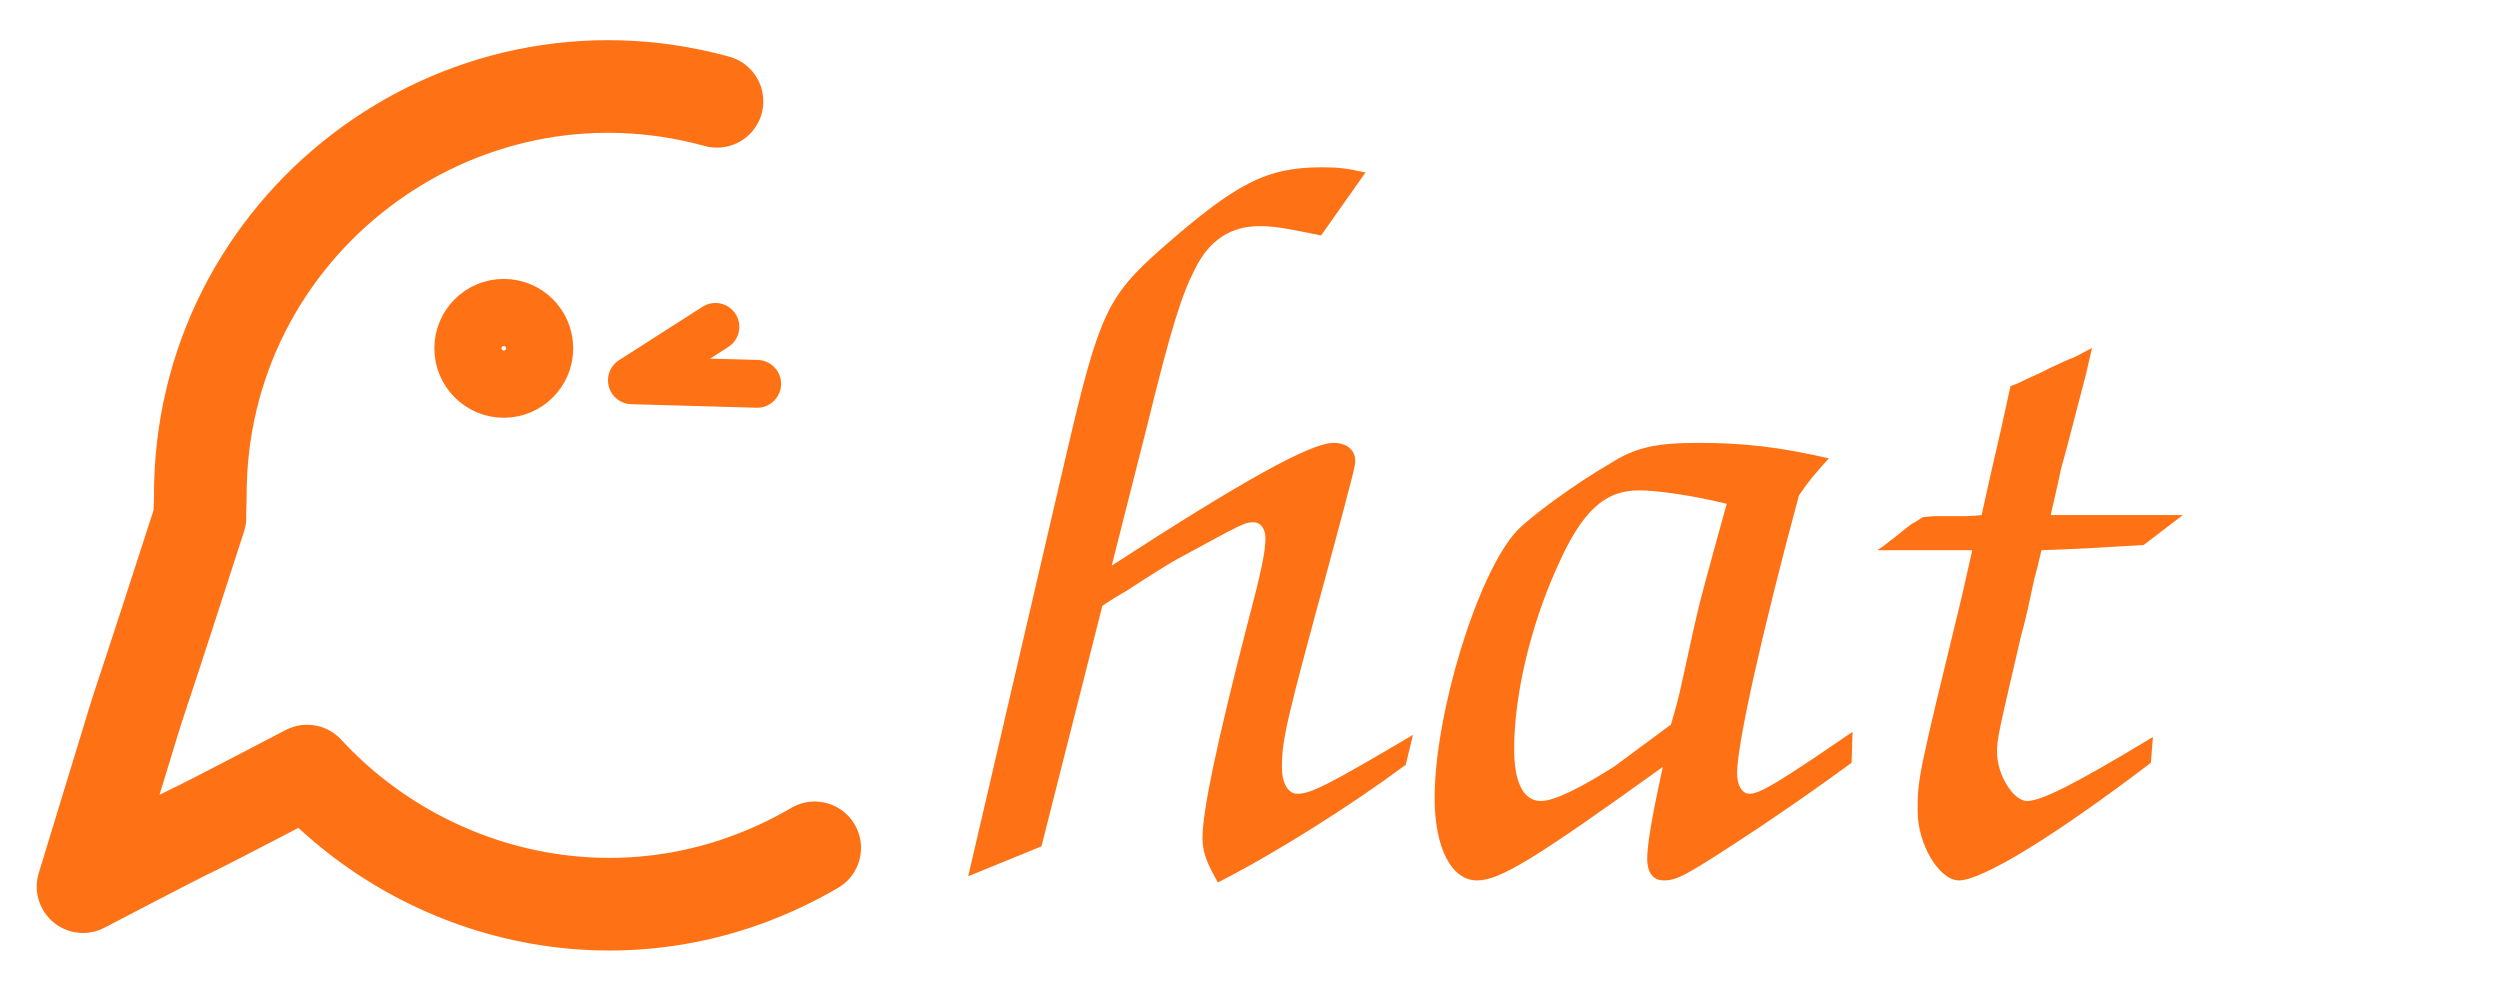
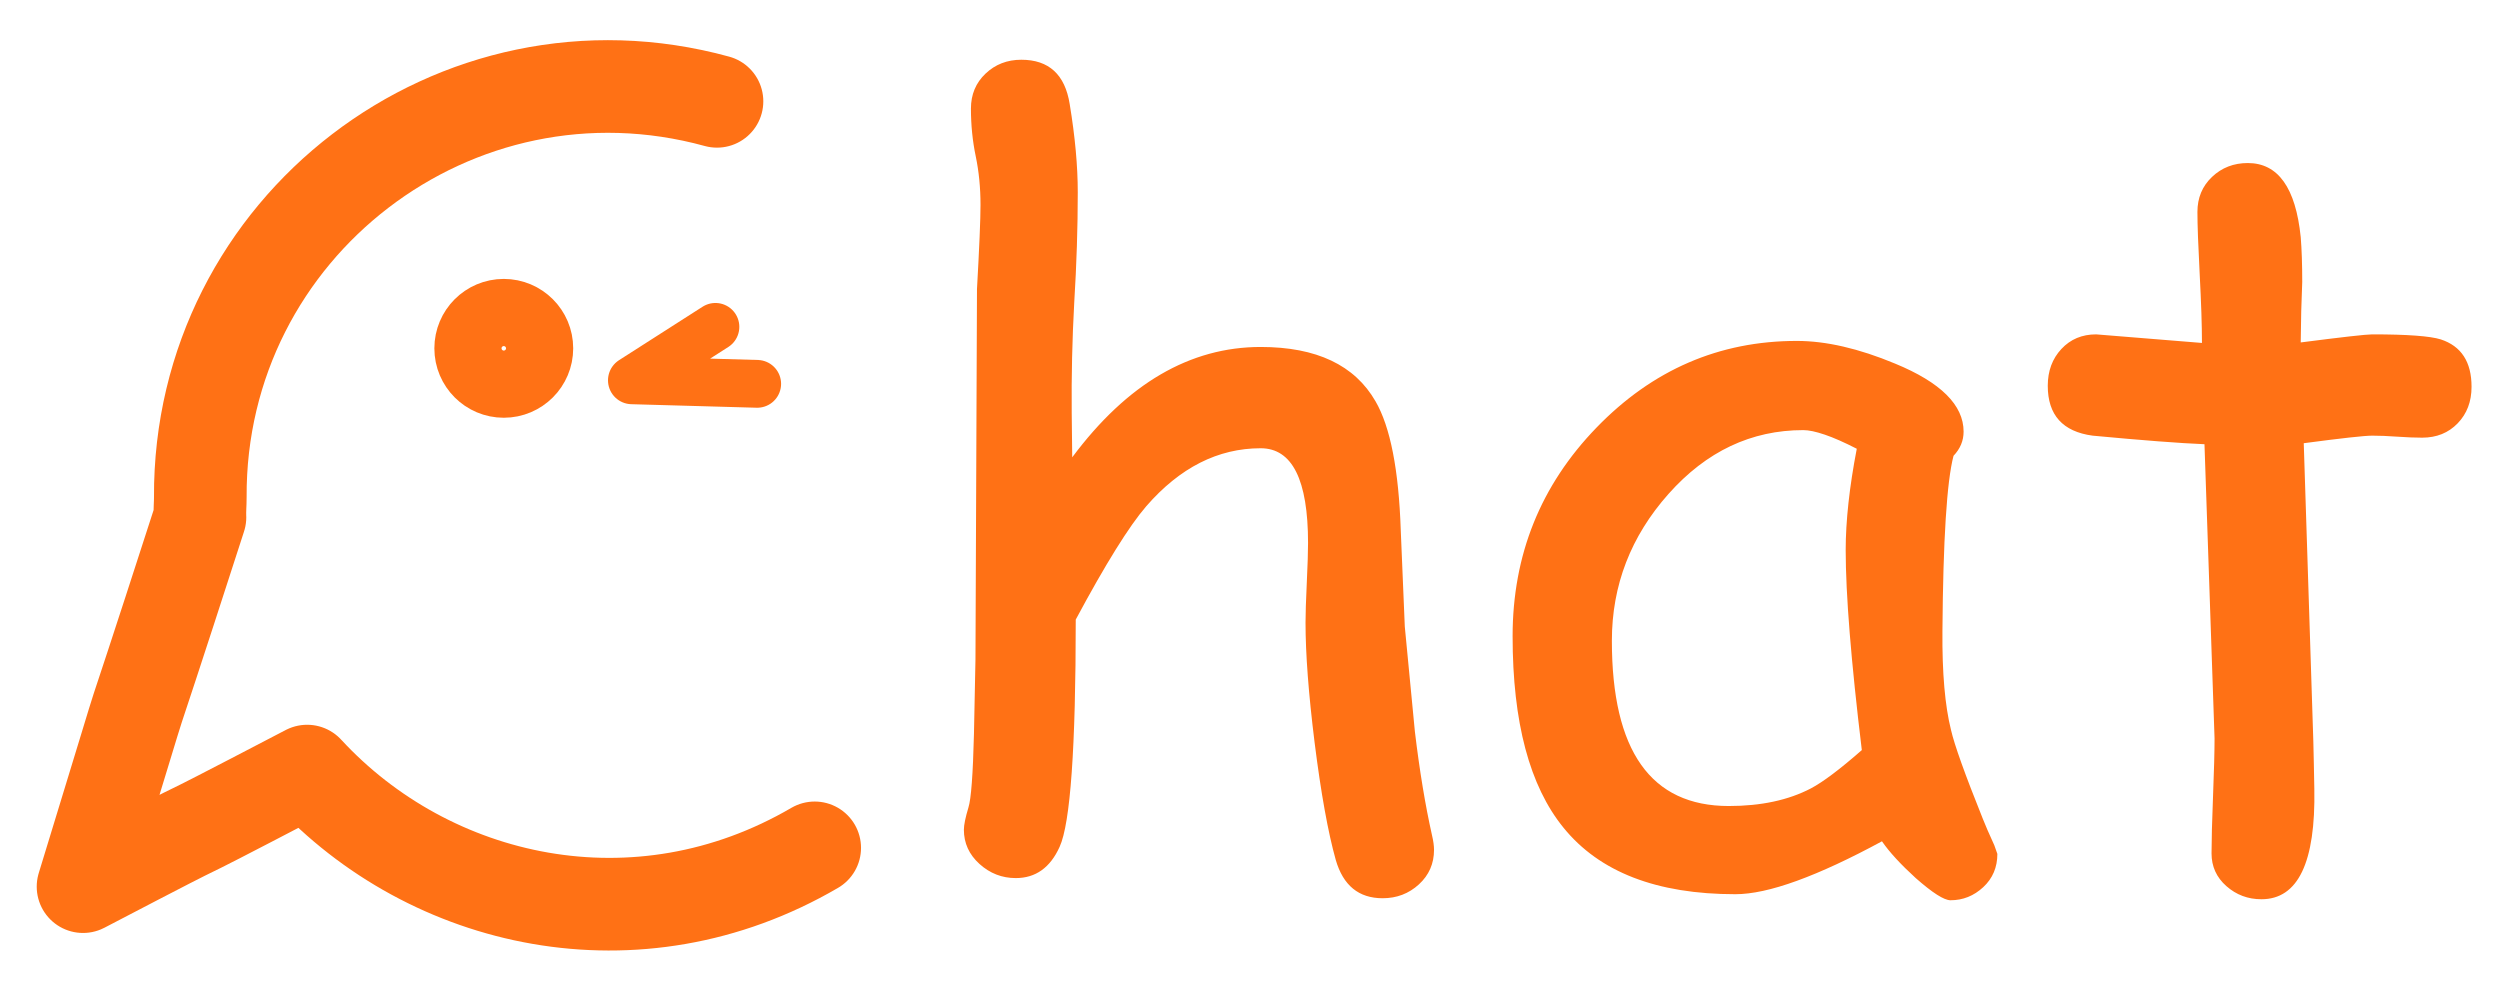
<svg xmlns="http://www.w3.org/2000/svg" viewBox="47.915 160.768 404.8 158.92" height="40px">
  <g transform="matrix(1.289296, 0, 0, 1.289296, -60.96369, -36.54783)" style="">
    <path style="fill: none; stroke-linecap: round; stroke: rgb(255, 113, 21); stroke-linejoin: round; transform-origin: 154.554px 218.929px; stroke-width: 11.634px;" d="M 186.765 259.522 C 164.475 272.54 138.436 266.592 123.022 249.88 C 99.355 262.232 117.787 252.436 94.877 264.394 C 106.303 227.118 96.87 257.302 109.561 218.001 C 109.518 217.169 109.608 216.329 109.604 215.482 C 109.434 181.512 141.738 156.764 174.493 165.767" />
    <path style="stroke-linecap: round; stroke-width: 6px; fill: none; stroke: rgb(255, 113, 21); transform-box: fill-box; transform-origin: 0.199% 50.204%;" d="M 161.857 240.498 C 183.861 240.498 197.614 216.678 186.612 197.62 C 181.27 188.367 171.214 182.866 160.541 183.358" transform="matrix(-0.000104, 1.000002, -0.999998, -0.000104, 0.000013, -0.000012)" />
    <path style="fill: none; stroke-linejoin: round; stroke-linecap: round; stroke-width: 6px; stroke: rgb(255, 113, 21);" d="M 174.298 194.091 L 163.805 200.805 L 179.543 201.248" />
    <ellipse style="fill: none; stroke-width: 9px; stroke: rgb(255, 113, 21);" cx="147.717" cy="196.788" rx="4.218" ry="4.218" />
  </g>
-   <path d="M 249.213 280.666 L 249.213 182.473 C 249.213 181.121 250.31 180.024 251.663 180.024 L 263.719 180.024 C 265.071 180.024 266.169 181.121 266.169 182.473 L 266.169 212.025 C 271.518 207.811 275.933 205.475 285.015 205.475 C 290.556 205.475 295.735 206.65 299.904 208.879 C 304.117 211.133 307.468 214.597 309.315 218.629 C 311.128 222.592 312.034 228.432 312.049 235.589 L 312.049 280.666 C 312.049 282.018 310.951 283.115 309.599 283.115 L 297.542 283.115 C 296.19 283.115 295.093 282.018 295.093 280.666 L 295.093 235.589 C 295.142 229.911 294.079 226.457 291.85 224.116 C 289.606 221.754 286.887 220.755 282.537 220.755 C 279.293 220.755 276.555 221.47 273.699 223.199 C 270.847 224.811 269.167 226.771 267.986 229.578 C 266.761 232.469 266.154 236.354 266.169 241.752 L 266.169 280.666 C 266.169 282.018 265.071 283.115 263.719 283.115 L 251.663 283.115 C 250.31 283.115 249.213 282.018 249.213 280.666 Z M 261.27 278.216 L 261.27 241.752 C 261.284 235.986 262.014 231.116 263.469 227.672 C 264.964 224.135 267.776 221.068 271.215 218.976 C 274.659 216.997 278.642 215.856 282.537 215.856 C 287.739 215.856 292.413 217.6 295.397 220.735 C 298.395 223.885 299.943 229.211 299.992 235.589 L 299.992 278.216 L 307.149 278.216 L 307.149 235.589 C 307.164 228.814 306.395 224.027 304.857 220.667 C 303.353 217.379 301.148 215.101 297.591 213.2 C 293.995 211.275 290.017 210.374 285.015 210.374 C 276.952 210.374 270.784 213.098 265.576 219.305 C 264.905 220.079 263.827 220.353 262.867 220 C 261.907 219.643 261.27 218.727 261.27 217.703 L 261.27 184.923 L 254.112 184.923 L 254.112 278.216 L 261.27 278.216 Z M 372.67 276.359 C 369.147 278.961 366.683 280.553 362.338 282.224 C 357.987 283.845 353.122 284.722 348.174 284.722 C 339.993 284.722 333.085 282.517 328.514 278.358 C 323.939 274.199 321.416 268.335 321.416 261.912 C 321.416 258.13 322.395 254.358 324.095 251.188 C 325.839 248.077 328.304 245.343 331.091 243.408 C 333.84 241.566 337.122 240.072 340.517 239.117 C 342.991 238.465 346.734 237.833 351.569 237.245 C 361.216 236.094 366.531 235.065 370.955 233.728 C 370.97 233.066 370.98 232.792 370.98 232.375 C 370.98 227.849 370.313 225.301 368.388 223.827 C 365.767 221.357 362.004 220.353 356.282 220.353 C 350.893 220.353 347.43 221.078 345.171 222.861 C 342.81 224.463 341.276 227.3 340.101 232.042 C 339.792 233.247 338.631 234.031 337.401 233.86 L 325.609 232.253 C 324.933 232.165 324.326 231.792 323.934 231.239 C 323.542 230.68 323.4 229.985 323.542 229.318 C 324.688 224.042 326.658 219.437 329.308 216.086 C 331.993 212.691 336.123 209.908 341.046 208.135 C 345.911 206.381 351.716 205.475 358.021 205.475 C 364.273 205.475 369.637 206.283 373.689 207.777 C 377.716 209.32 381.023 211.486 383.09 213.901 C 385.045 216.341 386.554 219.643 387.352 223.195 C 387.774 225.419 387.999 229.358 387.999 234.786 L 387.999 250.86 C 387.999 262.025 388.239 268.908 388.739 271.71 C 389.194 274.473 390.076 276.933 391.512 279.475 C 391.933 280.23 391.923 281.156 391.482 281.905 C 391.041 282.655 390.238 283.115 389.371 283.115 L 376.775 283.115 C 375.849 283.115 374.997 282.591 374.585 281.763 C 373.248 279.034 373.145 278.319 372.67 276.359 Z M 375.276 269.618 C 376.119 269.951 376.707 270.73 376.8 271.632 C 377.118 274.787 377.549 276.296 378.343 278.216 L 385.525 278.216 C 384.795 276.359 384.476 275.718 383.908 272.543 C 383.379 269.408 383.1 262.113 383.1 250.86 L 383.1 234.786 C 383.1 229.495 382.923 226.031 382.546 224.145 C 381.914 221.112 380.925 218.918 379.308 217.017 C 377.804 215.101 375.526 213.676 371.964 212.363 C 368.427 210.996 363.92 210.374 358.021 210.374 C 352.094 210.374 347.136 211.143 342.712 212.74 C 338.347 214.317 335.373 216.316 333.149 219.123 C 330.89 221.98 329.925 224.214 328.95 227.765 L 335.985 228.726 C 337.445 224.38 339.229 221.284 342.271 218.913 C 345.411 216.718 350.325 215.454 356.282 215.454 C 362.705 215.454 368.089 217.174 371.631 220.152 C 374.262 222.7 375.879 227.08 375.879 232.375 C 375.879 232.846 375.854 233.928 375.81 235.589 C 375.781 236.603 375.129 237.5 374.169 237.833 C 369.397 239.484 361.975 240.929 352.152 242.105 C 347.43 242.678 344.035 243.247 341.776 243.849 C 338.748 244.672 336.23 245.819 333.845 247.465 C 331.503 249.008 329.808 250.899 328.387 253.549 C 326.917 256.131 326.315 258.723 326.315 261.912 C 326.315 267.365 327.985 271.255 331.807 274.733 C 335.628 278.206 340.733 279.823 348.174 279.823 C 352.696 279.823 356.699 279.142 360.603 277.638 C 364.523 276.183 368.456 273.714 372.777 270.025 C 373.468 269.437 374.428 269.28 375.276 269.618 Z M 375.81 249.385 C 375.795 254.892 375.021 259.448 373.63 262.505 C 371.709 266.346 368.55 269.662 364.65 271.916 C 360.721 274.067 355.993 275.277 351.055 275.277 C 346.014 275.277 341.57 273.929 338.758 271.45 C 335.946 268.976 334.276 265.297 334.276 261.579 C 334.276 259.134 335.079 256.557 336.343 254.519 C 337.705 252.52 339.831 250.757 342.178 249.684 C 344.446 248.719 348.267 247.827 353.323 247.097 C 361.97 245.868 368.246 244.427 372.435 242.698 C 373.189 242.389 374.051 242.477 374.727 242.933 C 375.403 243.389 375.81 244.148 375.81 244.966 L 375.81 249.385 Z M 370.911 248.425 C 366.58 249.772 362.872 250.678 354.019 251.947 C 349.159 252.638 345.97 253.353 344.133 254.176 C 342.369 254.892 341.321 255.744 340.448 257.184 C 339.483 258.581 339.175 259.82 339.175 261.579 C 339.175 264.288 339.939 265.964 341.992 267.776 C 344.044 269.579 346.719 270.378 351.055 270.378 C 355.405 270.378 358.938 269.555 362.249 267.644 C 365.581 265.836 367.731 263.592 369.211 260.383 C 370.401 257.993 370.926 254.505 370.911 249.385 L 370.911 248.425 Z M 432.972 269.486 L 434.716 280.137 C 434.932 281.43 434.084 282.66 432.806 282.929 C 429.303 283.659 426.011 284.051 423.189 284.051 C 418.569 284.051 414.567 283.174 411.789 281.655 C 409.094 280.043 406.885 277.648 405.675 275.046 C 404.592 272.43 403.999 267.193 403.994 259.835 L 403.994 221.362 L 397.606 221.362 C 396.254 221.362 395.156 220.265 395.156 218.913 L 395.156 209.531 C 395.156 208.179 396.254 207.082 397.606 207.082 L 403.994 207.082 L 403.994 191.919 C 403.994 191.062 404.445 190.263 405.18 189.822 L 417.173 182.586 C 417.927 182.131 418.873 182.116 419.642 182.552 C 420.411 182.983 420.886 183.801 420.886 184.683 L 420.886 207.082 L 430.557 207.082 C 431.909 207.082 433.007 208.179 433.007 209.531 L 433.007 218.913 C 433.007 220.265 431.909 221.362 430.557 221.362 L 420.886 221.362 L 420.886 260.506 C 420.881 263.823 421.048 265.527 421.322 266.164 C 421.597 266.796 421.744 267.041 422.415 267.384 C 422.998 267.815 423.733 267.904 425.266 267.904 C 426.496 267.904 428.088 267.766 430.209 267.458 C 431.532 267.267 432.757 268.173 432.972 269.486 Z M 425.266 272.803 C 423.228 272.803 421.22 272.308 419.877 271.578 C 418.638 270.76 417.398 269.437 416.825 268.104 C 416.252 266.777 415.992 264.058 415.987 260.506 L 415.987 218.913 C 415.987 217.561 417.085 216.463 418.437 216.463 L 428.108 216.463 L 428.108 211.981 L 418.437 211.981 C 417.085 211.981 415.987 210.883 415.987 209.531 L 415.987 189.024 L 408.893 193.3 L 408.893 209.531 C 408.893 210.883 407.796 211.981 406.444 211.981 L 400.056 211.981 L 400.056 216.463 L 406.444 216.463 C 407.796 216.463 408.893 217.561 408.893 218.913 L 408.893 259.835 C 408.889 266.943 409.276 271.196 410.162 273.087 C 410.922 274.997 412.102 276.247 414.229 277.403 C 416.276 278.647 419.059 279.152 423.189 279.152 C 425.727 279.152 427.182 278.971 429.499 278.579 L 428.519 272.607 C 427.27 272.734 426.711 272.803 425.266 272.803 Z" style="fill: none;" />
-   <path d="M 249.213 280.666 L 249.213 182.473 C 249.213 181.121 250.31 180.024 251.663 180.024 L 263.719 180.024 C 265.071 180.024 266.169 181.121 266.169 182.473 L 266.169 212.025 C 271.518 207.811 275.933 205.475 285.015 205.475 C 290.556 205.475 295.735 206.65 299.904 208.879 C 304.117 211.133 307.468 214.597 309.315 218.629 C 311.128 222.592 312.034 228.432 312.049 235.589 L 312.049 280.666 C 312.049 282.018 310.951 283.115 309.599 283.115 L 297.542 283.115 C 296.19 283.115 295.093 282.018 295.093 280.666 L 295.093 235.589 C 295.142 229.911 294.079 226.457 291.85 224.116 C 289.606 221.754 286.887 220.755 282.537 220.755 C 279.293 220.755 276.555 221.47 273.699 223.199 C 270.847 224.811 269.167 226.771 267.986 229.578 C 266.761 232.469 266.154 236.354 266.169 241.752 L 266.169 280.666 C 266.169 282.018 265.071 283.115 263.719 283.115 L 251.663 283.115 C 250.31 283.115 249.213 282.018 249.213 280.666 Z M 261.27 278.216 L 261.27 241.752 C 261.284 235.986 262.014 231.116 263.469 227.672 C 264.964 224.135 267.776 221.068 271.215 218.976 C 274.659 216.997 278.642 215.856 282.537 215.856 C 287.739 215.856 292.413 217.6 295.397 220.735 C 298.395 223.885 299.943 229.211 299.992 235.589 L 299.992 278.216 L 307.149 278.216 L 307.149 235.589 C 307.164 228.814 306.395 224.027 304.857 220.667 C 303.353 217.379 301.148 215.101 297.591 213.2 C 293.995 211.275 290.017 210.374 285.015 210.374 C 276.952 210.374 270.784 213.098 265.576 219.305 C 264.905 220.079 263.827 220.353 262.867 220 C 261.907 219.643 261.27 218.727 261.27 217.703 L 261.27 184.923 L 254.112 184.923 L 254.112 278.216 L 261.27 278.216 Z M 372.67 276.359 C 369.147 278.961 366.683 280.553 362.338 282.224 C 357.987 283.845 353.122 284.722 348.174 284.722 C 339.993 284.722 333.085 282.517 328.514 278.358 C 323.939 274.199 321.416 268.335 321.416 261.912 C 321.416 258.13 322.395 254.358 324.095 251.188 C 325.839 248.077 328.304 245.343 331.091 243.408 C 333.84 241.566 337.122 240.072 340.517 239.117 C 342.991 238.465 346.734 237.833 351.569 237.245 C 361.216 236.094 366.531 235.065 370.955 233.728 C 370.97 233.066 370.98 232.792 370.98 232.375 C 370.98 227.849 370.313 225.301 368.388 223.827 C 365.767 221.357 362.004 220.353 356.282 220.353 C 350.893 220.353 347.43 221.078 345.171 222.861 C 342.81 224.463 341.276 227.3 340.101 232.042 C 339.792 233.247 338.631 234.031 337.401 233.86 L 325.609 232.253 C 324.933 232.165 324.326 231.792 323.934 231.239 C 323.542 230.68 323.4 229.985 323.542 229.318 C 324.688 224.042 326.658 219.437 329.308 216.086 C 331.993 212.691 336.123 209.908 341.046 208.135 C 345.911 206.381 351.716 205.475 358.021 205.475 C 364.273 205.475 369.637 206.283 373.689 207.777 C 377.716 209.32 381.023 211.486 383.09 213.901 C 385.045 216.341 386.554 219.643 387.352 223.195 C 387.774 225.419 387.999 229.358 387.999 234.786 L 387.999 250.86 C 387.999 262.025 388.239 268.908 388.739 271.71 C 389.194 274.473 390.076 276.933 391.512 279.475 C 391.933 280.23 391.923 281.156 391.482 281.905 C 391.041 282.655 390.238 283.115 389.371 283.115 L 376.775 283.115 C 375.849 283.115 374.997 282.591 374.585 281.763 C 373.248 279.034 373.145 278.319 372.67 276.359 Z M 375.276 269.618 C 376.119 269.951 376.707 270.73 376.8 271.632 C 377.118 274.787 377.549 276.296 378.343 278.216 L 385.525 278.216 C 384.795 276.359 384.476 275.718 383.908 272.543 C 383.379 269.408 383.1 262.113 383.1 250.86 L 383.1 234.786 C 383.1 229.495 382.923 226.031 382.546 224.145 C 381.914 221.112 380.925 218.918 379.308 217.017 C 377.804 215.101 375.526 213.676 371.964 212.363 C 368.427 210.996 363.92 210.374 358.021 210.374 C 352.094 210.374 347.136 211.143 342.712 212.74 C 338.347 214.317 335.373 216.316 333.149 219.123 C 330.89 221.98 329.925 224.214 328.95 227.765 L 335.985 228.726 C 337.445 224.38 339.229 221.284 342.271 218.913 C 345.411 216.718 350.325 215.454 356.282 215.454 C 362.705 215.454 368.089 217.174 371.631 220.152 C 374.262 222.7 375.879 227.08 375.879 232.375 C 375.879 232.846 375.854 233.928 375.81 235.589 C 375.781 236.603 375.129 237.5 374.169 237.833 C 369.397 239.484 361.975 240.929 352.152 242.105 C 347.43 242.678 344.035 243.247 341.776 243.849 C 338.748 244.672 336.23 245.819 333.845 247.465 C 331.503 249.008 329.808 250.899 328.387 253.549 C 326.917 256.131 326.315 258.723 326.315 261.912 C 326.315 267.365 327.985 271.255 331.807 274.733 C 335.628 278.206 340.733 279.823 348.174 279.823 C 352.696 279.823 356.699 279.142 360.603 277.638 C 364.523 276.183 368.456 273.714 372.777 270.025 C 373.468 269.437 374.428 269.28 375.276 269.618 Z M 375.81 249.385 C 375.795 254.892 375.021 259.448 373.63 262.505 C 371.709 266.346 368.55 269.662 364.65 271.916 C 360.721 274.067 355.993 275.277 351.055 275.277 C 346.014 275.277 341.57 273.929 338.758 271.45 C 335.946 268.976 334.276 265.297 334.276 261.579 C 334.276 259.134 335.079 256.557 336.343 254.519 C 337.705 252.52 339.831 250.757 342.178 249.684 C 344.446 248.719 348.267 247.827 353.323 247.097 C 361.97 245.868 368.246 244.427 372.435 242.698 C 373.189 242.389 374.051 242.477 374.727 242.933 C 375.403 243.389 375.81 244.148 375.81 244.966 L 375.81 249.385 Z M 370.911 248.425 C 366.58 249.772 362.872 250.678 354.019 251.947 C 349.159 252.638 345.97 253.353 344.133 254.176 C 342.369 254.892 341.321 255.744 340.448 257.184 C 339.483 258.581 339.175 259.82 339.175 261.579 C 339.175 264.288 339.939 265.964 341.992 267.776 C 344.044 269.579 346.719 270.378 351.055 270.378 C 355.405 270.378 358.938 269.555 362.249 267.644 C 365.581 265.836 367.731 263.592 369.211 260.383 C 370.401 257.993 370.926 254.505 370.911 249.385 L 370.911 248.425 Z M 432.972 269.486 L 434.716 280.137 C 434.932 281.43 434.084 282.66 432.806 282.929 C 429.303 283.659 426.011 284.051 423.189 284.051 C 418.569 284.051 414.567 283.174 411.789 281.655 C 409.094 280.043 406.885 277.648 405.675 275.046 C 404.592 272.43 403.999 267.193 403.994 259.835 L 403.994 221.362 L 397.606 221.362 C 396.254 221.362 395.156 220.265 395.156 218.913 L 395.156 209.531 C 395.156 208.179 396.254 207.082 397.606 207.082 L 403.994 207.082 L 403.994 191.919 C 403.994 191.062 404.445 190.263 405.18 189.822 L 417.173 182.586 C 417.927 182.131 418.873 182.116 419.642 182.552 C 420.411 182.983 420.886 183.801 420.886 184.683 L 420.886 207.082 L 430.557 207.082 C 431.909 207.082 433.007 208.179 433.007 209.531 L 433.007 218.913 C 433.007 220.265 431.909 221.362 430.557 221.362 L 420.886 221.362 L 420.886 260.506 C 420.881 263.823 421.048 265.527 421.322 266.164 C 421.597 266.796 421.744 267.041 422.415 267.384 C 422.998 267.815 423.733 267.904 425.266 267.904 C 426.496 267.904 428.088 267.766 430.209 267.458 C 431.532 267.267 432.757 268.173 432.972 269.486 Z M 425.266 272.803 C 423.228 272.803 421.22 272.308 419.877 271.578 C 418.638 270.76 417.398 269.437 416.825 268.104 C 416.252 266.777 415.992 264.058 415.987 260.506 L 415.987 218.913 C 415.987 217.561 417.085 216.463 418.437 216.463 L 428.108 216.463 L 428.108 211.981 L 418.437 211.981 C 417.085 211.981 415.987 210.883 415.987 209.531 L 415.987 189.024 L 408.893 193.3 L 408.893 209.531 C 408.893 210.883 407.796 211.981 406.444 211.981 L 400.056 211.981 L 400.056 216.463 L 406.444 216.463 C 407.796 216.463 408.893 217.561 408.893 218.913 L 408.893 259.835 C 408.889 266.943 409.276 271.196 410.162 273.087 C 410.922 274.997 412.102 276.247 414.229 277.403 C 416.276 278.647 419.059 279.152 423.189 279.152 C 425.727 279.152 427.182 278.971 429.499 278.579 L 428.519 272.607 C 427.27 272.734 426.711 272.803 425.266 272.803 Z" style="fill: none;" />
-   <path d="M 249.213 280.666 L 249.213 182.473 C 249.213 181.121 250.31 180.024 251.663 180.024 L 263.719 180.024 C 265.071 180.024 266.169 181.121 266.169 182.473 L 266.169 212.025 C 271.518 207.811 275.933 205.475 285.015 205.475 C 290.556 205.475 295.735 206.65 299.904 208.879 C 304.117 211.133 307.468 214.597 309.315 218.629 C 311.128 222.592 312.034 228.432 312.049 235.589 L 312.049 280.666 C 312.049 282.018 310.951 283.115 309.599 283.115 L 297.542 283.115 C 296.19 283.115 295.093 282.018 295.093 280.666 L 295.093 235.589 C 295.142 229.911 294.079 226.457 291.85 224.116 C 289.606 221.754 286.887 220.755 282.537 220.755 C 279.293 220.755 276.555 221.47 273.699 223.199 C 270.847 224.811 269.167 226.771 267.986 229.578 C 266.761 232.469 266.154 236.354 266.169 241.752 L 266.169 280.666 C 266.169 282.018 265.071 283.115 263.719 283.115 L 251.663 283.115 C 250.31 283.115 249.213 282.018 249.213 280.666 Z M 261.27 278.216 L 261.27 241.752 C 261.284 235.986 262.014 231.116 263.469 227.672 C 264.964 224.135 267.776 221.068 271.215 218.976 C 274.659 216.997 278.642 215.856 282.537 215.856 C 287.739 215.856 292.413 217.6 295.397 220.735 C 298.395 223.885 299.943 229.211 299.992 235.589 L 299.992 278.216 L 307.149 278.216 L 307.149 235.589 C 307.164 228.814 306.395 224.027 304.857 220.667 C 303.353 217.379 301.148 215.101 297.591 213.2 C 293.995 211.275 290.017 210.374 285.015 210.374 C 276.952 210.374 270.784 213.098 265.576 219.305 C 264.905 220.079 263.827 220.353 262.867 220 C 261.907 219.643 261.27 218.727 261.27 217.703 L 261.27 184.923 L 254.112 184.923 L 254.112 278.216 L 261.27 278.216 Z M 372.67 276.359 C 369.147 278.961 366.683 280.553 362.338 282.224 C 357.987 283.845 353.122 284.722 348.174 284.722 C 339.993 284.722 333.085 282.517 328.514 278.358 C 323.939 274.199 321.416 268.335 321.416 261.912 C 321.416 258.13 322.395 254.358 324.095 251.188 C 325.839 248.077 328.304 245.343 331.091 243.408 C 333.84 241.566 337.122 240.072 340.517 239.117 C 342.991 238.465 346.734 237.833 351.569 237.245 C 361.216 236.094 366.531 235.065 370.955 233.728 C 370.97 233.066 370.98 232.792 370.98 232.375 C 370.98 227.849 370.313 225.301 368.388 223.827 C 365.767 221.357 362.004 220.353 356.282 220.353 C 350.893 220.353 347.43 221.078 345.171 222.861 C 342.81 224.463 341.276 227.3 340.101 232.042 C 339.792 233.247 338.631 234.031 337.401 233.86 L 325.609 232.253 C 324.933 232.165 324.326 231.792 323.934 231.239 C 323.542 230.68 323.4 229.985 323.542 229.318 C 324.688 224.042 326.658 219.437 329.308 216.086 C 331.993 212.691 336.123 209.908 341.046 208.135 C 345.911 206.381 351.716 205.475 358.021 205.475 C 364.273 205.475 369.637 206.283 373.689 207.777 C 377.716 209.32 381.023 211.486 383.09 213.901 C 385.045 216.341 386.554 219.643 387.352 223.195 C 387.774 225.419 387.999 229.358 387.999 234.786 L 387.999 250.86 C 387.999 262.025 388.239 268.908 388.739 271.71 C 389.194 274.473 390.076 276.933 391.512 279.475 C 391.933 280.23 391.923 281.156 391.482 281.905 C 391.041 282.655 390.238 283.115 389.371 283.115 L 376.775 283.115 C 375.849 283.115 374.997 282.591 374.585 281.763 C 373.248 279.034 373.145 278.319 372.67 276.359 Z M 375.276 269.618 C 376.119 269.951 376.707 270.73 376.8 271.632 C 377.118 274.787 377.549 276.296 378.343 278.216 L 385.525 278.216 C 384.795 276.359 384.476 275.718 383.908 272.543 C 383.379 269.408 383.1 262.113 383.1 250.86 L 383.1 234.786 C 383.1 229.495 382.923 226.031 382.546 224.145 C 381.914 221.112 380.925 218.918 379.308 217.017 C 377.804 215.101 375.526 213.676 371.964 212.363 C 368.427 210.996 363.92 210.374 358.021 210.374 C 352.094 210.374 347.136 211.143 342.712 212.74 C 338.347 214.317 335.373 216.316 333.149 219.123 C 330.89 221.98 329.925 224.214 328.95 227.765 L 335.985 228.726 C 337.445 224.38 339.229 221.284 342.271 218.913 C 345.411 216.718 350.325 215.454 356.282 215.454 C 362.705 215.454 368.089 217.174 371.631 220.152 C 374.262 222.7 375.879 227.08 375.879 232.375 C 375.879 232.846 375.854 233.928 375.81 235.589 C 375.781 236.603 375.129 237.5 374.169 237.833 C 369.397 239.484 361.975 240.929 352.152 242.105 C 347.43 242.678 344.035 243.247 341.776 243.849 C 338.748 244.672 336.23 245.819 333.845 247.465 C 331.503 249.008 329.808 250.899 328.387 253.549 C 326.917 256.131 326.315 258.723 326.315 261.912 C 326.315 267.365 327.985 271.255 331.807 274.733 C 335.628 278.206 340.733 279.823 348.174 279.823 C 352.696 279.823 356.699 279.142 360.603 277.638 C 364.523 276.183 368.456 273.714 372.777 270.025 C 373.468 269.437 374.428 269.28 375.276 269.618 Z M 375.81 249.385 C 375.795 254.892 375.021 259.448 373.63 262.505 C 371.709 266.346 368.55 269.662 364.65 271.916 C 360.721 274.067 355.993 275.277 351.055 275.277 C 346.014 275.277 341.57 273.929 338.758 271.45 C 335.946 268.976 334.276 265.297 334.276 261.579 C 334.276 259.134 335.079 256.557 336.343 254.519 C 337.705 252.52 339.831 250.757 342.178 249.684 C 344.446 248.719 348.267 247.827 353.323 247.097 C 361.97 245.868 368.246 244.427 372.435 242.698 C 373.189 242.389 374.051 242.477 374.727 242.933 C 375.403 243.389 375.81 244.148 375.81 244.966 L 375.81 249.385 Z M 370.911 248.425 C 366.58 249.772 362.872 250.678 354.019 251.947 C 349.159 252.638 345.97 253.353 344.133 254.176 C 342.369 254.892 341.321 255.744 340.448 257.184 C 339.483 258.581 339.175 259.82 339.175 261.579 C 339.175 264.288 339.939 265.964 341.992 267.776 C 344.044 269.579 346.719 270.378 351.055 270.378 C 355.405 270.378 358.938 269.555 362.249 267.644 C 365.581 265.836 367.731 263.592 369.211 260.383 C 370.401 257.993 370.926 254.505 370.911 249.385 L 370.911 248.425 Z M 432.972 269.486 L 434.716 280.137 C 434.932 281.43 434.084 282.66 432.806 282.929 C 429.303 283.659 426.011 284.051 423.189 284.051 C 418.569 284.051 414.567 283.174 411.789 281.655 C 409.094 280.043 406.885 277.648 405.675 275.046 C 404.592 272.43 403.999 267.193 403.994 259.835 L 403.994 221.362 L 397.606 221.362 C 396.254 221.362 395.156 220.265 395.156 218.913 L 395.156 209.531 C 395.156 208.179 396.254 207.082 397.606 207.082 L 403.994 207.082 L 403.994 191.919 C 403.994 191.062 404.445 190.263 405.18 189.822 L 417.173 182.586 C 417.927 182.131 418.873 182.116 419.642 182.552 C 420.411 182.983 420.886 183.801 420.886 184.683 L 420.886 207.082 L 430.557 207.082 C 431.909 207.082 433.007 208.179 433.007 209.531 L 433.007 218.913 C 433.007 220.265 431.909 221.362 430.557 221.362 L 420.886 221.362 L 420.886 260.506 C 420.881 263.823 421.048 265.527 421.322 266.164 C 421.597 266.796 421.744 267.041 422.415 267.384 C 422.998 267.815 423.733 267.904 425.266 267.904 C 426.496 267.904 428.088 267.766 430.209 267.458 C 431.532 267.267 432.757 268.173 432.972 269.486 Z M 425.266 272.803 C 423.228 272.803 421.22 272.308 419.877 271.578 C 418.638 270.76 417.398 269.437 416.825 268.104 C 416.252 266.777 415.992 264.058 415.987 260.506 L 415.987 218.913 C 415.987 217.561 417.085 216.463 418.437 216.463 L 428.108 216.463 L 428.108 211.981 L 418.437 211.981 C 417.085 211.981 415.987 210.883 415.987 209.531 L 415.987 189.024 L 408.893 193.3 L 408.893 209.531 C 408.893 210.883 407.796 211.981 406.444 211.981 L 400.056 211.981 L 400.056 216.463 L 406.444 216.463 C 407.796 216.463 408.893 217.561 408.893 218.913 L 408.893 259.835 C 408.889 266.943 409.276 271.196 410.162 273.087 C 410.922 274.997 412.102 276.247 414.229 277.403 C 416.276 278.647 419.059 279.152 423.189 279.152 C 425.727 279.152 427.182 278.971 429.499 278.579 L 428.519 272.607 C 427.27 272.734 426.711 272.803 425.266 272.803 Z" style="fill: none;" />
-   <path style="fill: rgb(51, 51, 51); stroke-linecap: round; stroke-linejoin: round; text-wrap-mode: nowrap;" />
-   <text style="fill: rgb(255, 113, 21); font-family: &quot;Comic Sans MS&quot;; font-size: 167.1px; white-space: pre;" x="192.156" y="301.152">hat</text>
+   <path d="M 271.79 306.211 Q 265.997 306.211 264.202 300.01 Q 262.325 293.319 260.775 280.999 Q 259.306 269.168 259.306 261.58 Q 259.306 259.459 259.51 255.134 Q 259.714 250.81 259.714 248.688 Q 259.714 233.349 252.044 233.349 Q 241.682 233.349 233.523 242.732 Q 229.362 247.546 222.1 261.09 Q 222.1 292.177 219.489 297.888 Q 217.205 302.947 212.391 302.947 Q 209.046 302.947 206.516 300.662 Q 203.987 298.378 203.987 295.114 Q 203.987 293.972 204.721 291.524 Q 205.374 289.484 205.619 279.612 L 205.863 267.536 L 206.108 207.566 Q 206.679 197.449 206.679 193.94 Q 206.679 189.779 205.904 186.067 Q 205.129 182.354 205.129 178.356 Q 205.129 174.929 207.495 172.686 Q 209.861 170.442 213.288 170.442 Q 219.979 170.442 221.121 177.622 Q 222.427 185.536 222.427 191.901 Q 222.427 200.468 221.855 209.769 Q 221.366 218.663 221.447 227.638 L 221.529 234.818 Q 228.22 225.843 235.848 221.396 Q 243.477 216.949 252.044 216.949 Q 265.589 216.949 270.647 225.761 Q 274.237 231.962 274.727 246.649 L 275.38 262.233 L 277.011 279.204 Q 278.154 288.75 279.786 296.012 Q 280.112 297.399 280.112 298.378 Q 280.112 301.723 277.664 303.967 Q 275.216 306.211 271.79 306.211 Z M 363.74 306.537 Q 362.19 306.537 358.11 302.947 Q 354.438 299.602 352.643 296.991 Q 344.811 301.234 338.854 303.396 Q 332.898 305.558 328.9 305.558 Q 309.808 305.558 301.077 294.788 Q 292.837 284.67 292.837 263.783 Q 292.837 244.038 306.422 230.004 Q 320.007 215.97 338.854 215.97 Q 345.953 215.97 354.765 219.642 Q 365.861 224.211 365.861 230.657 Q 365.861 232.86 364.229 234.573 Q 363.413 237.674 362.965 244.772 Q 362.516 251.871 362.434 262.967 Q 362.353 273.084 363.821 278.959 Q 364.637 282.549 368.962 293.319 Q 369.533 294.788 370.838 297.644 L 371.328 299.031 Q 371.328 302.294 369.043 304.416 Q 366.759 306.537 363.74 306.537 Z M 346.769 249.831 Q 346.769 246.322 347.218 242.202 Q 347.666 238.082 348.564 233.431 Q 345.545 231.881 343.383 231.146 Q 341.221 230.412 339.915 230.412 Q 327.268 230.412 318.089 240.733 Q 308.91 251.055 308.91 264.517 Q 308.91 277.898 313.642 284.589 Q 318.375 291.279 327.839 291.279 Q 335.672 291.279 341.139 288.424 Q 344.076 286.873 349.38 282.223 Q 346.769 260.601 346.769 249.831 Z M 440.112 231.636 Q 438.399 231.636 436.073 231.473 Q 433.748 231.309 432.034 231.309 Q 430.158 231.309 420.938 232.533 L 422.488 280.754 L 422.57 284.344 L 422.651 288.505 Q 422.978 306.374 414.084 306.374 Q 410.821 306.374 408.414 304.252 Q 406.007 302.131 406.007 298.949 Q 406.007 295.849 406.251 289.648 Q 406.496 283.447 406.496 280.346 L 404.864 232.696 Q 398.908 232.452 386.751 231.309 Q 379.489 230.33 379.489 223.232 Q 379.489 219.642 381.692 217.276 Q 383.895 214.909 387.322 214.909 L 404.456 216.297 Q 404.456 212.135 404.089 205.159 Q 403.722 198.183 403.722 195.083 Q 403.722 191.656 406.088 189.412 Q 408.454 187.168 411.881 187.168 Q 419.225 187.168 420.448 199.162 Q 420.693 202.181 420.693 206.424 L 420.53 211.156 L 420.448 216.215 Q 430.566 214.909 432.034 214.909 Q 440.52 214.909 443.131 215.725 Q 448.108 217.357 448.108 223.395 Q 448.108 226.985 445.864 229.31 Q 443.621 231.636 440.112 231.636 Z" style="fill: rgb(255, 113, 21); text-wrap-mode: nowrap;" />
</svg>
